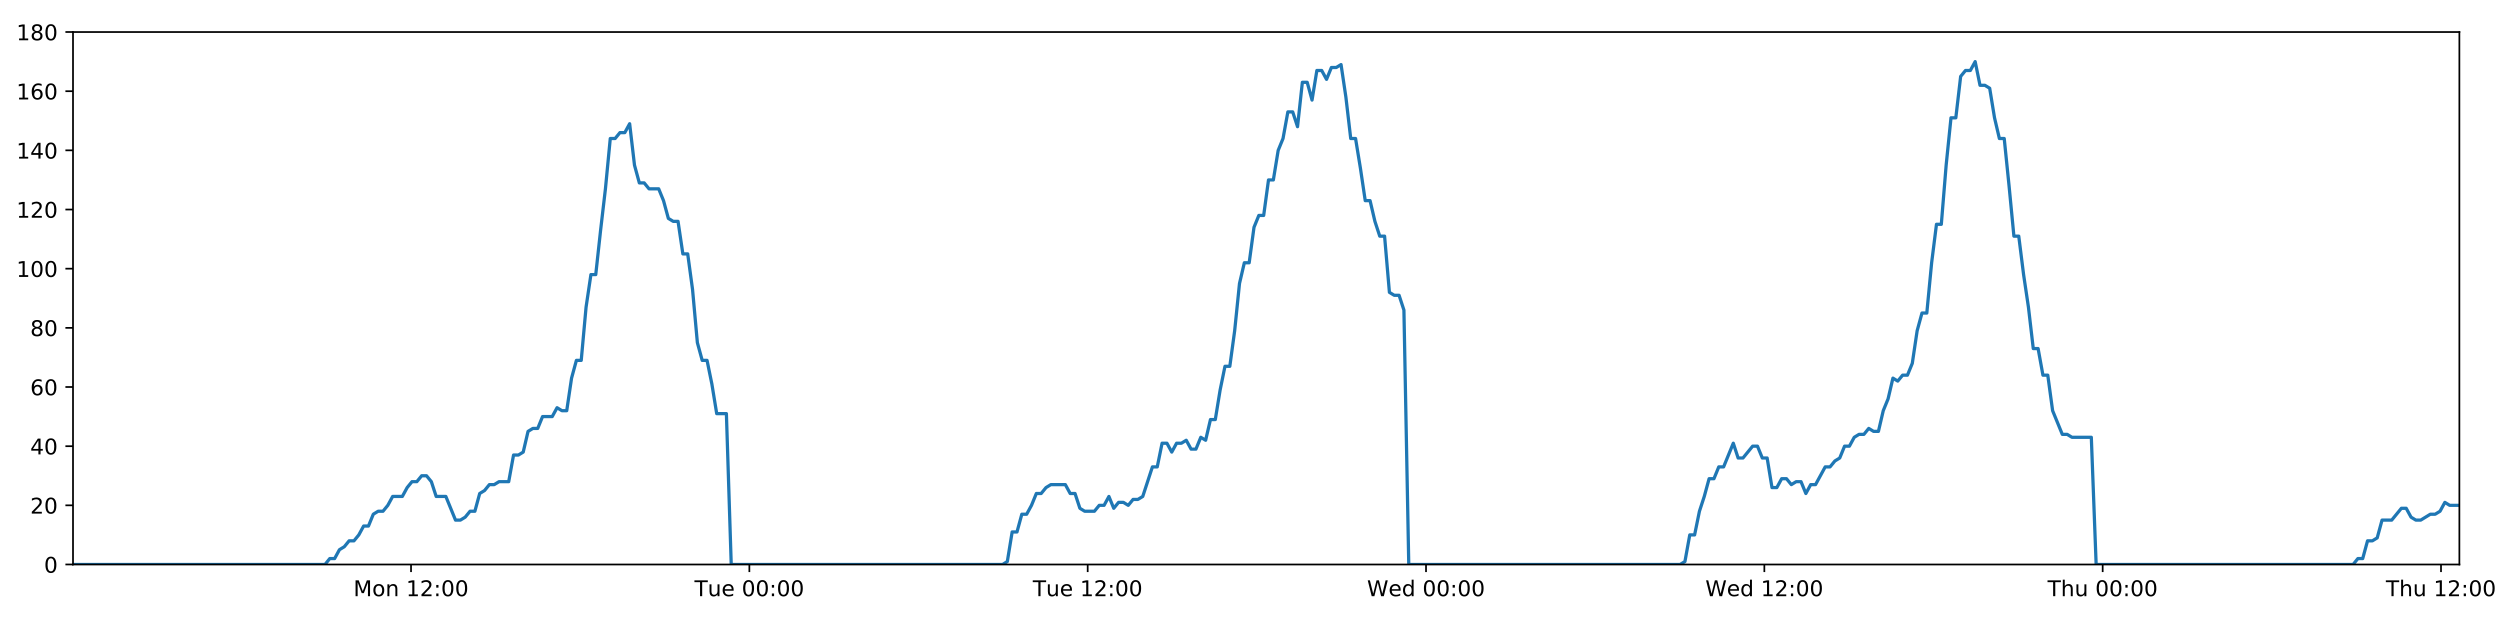
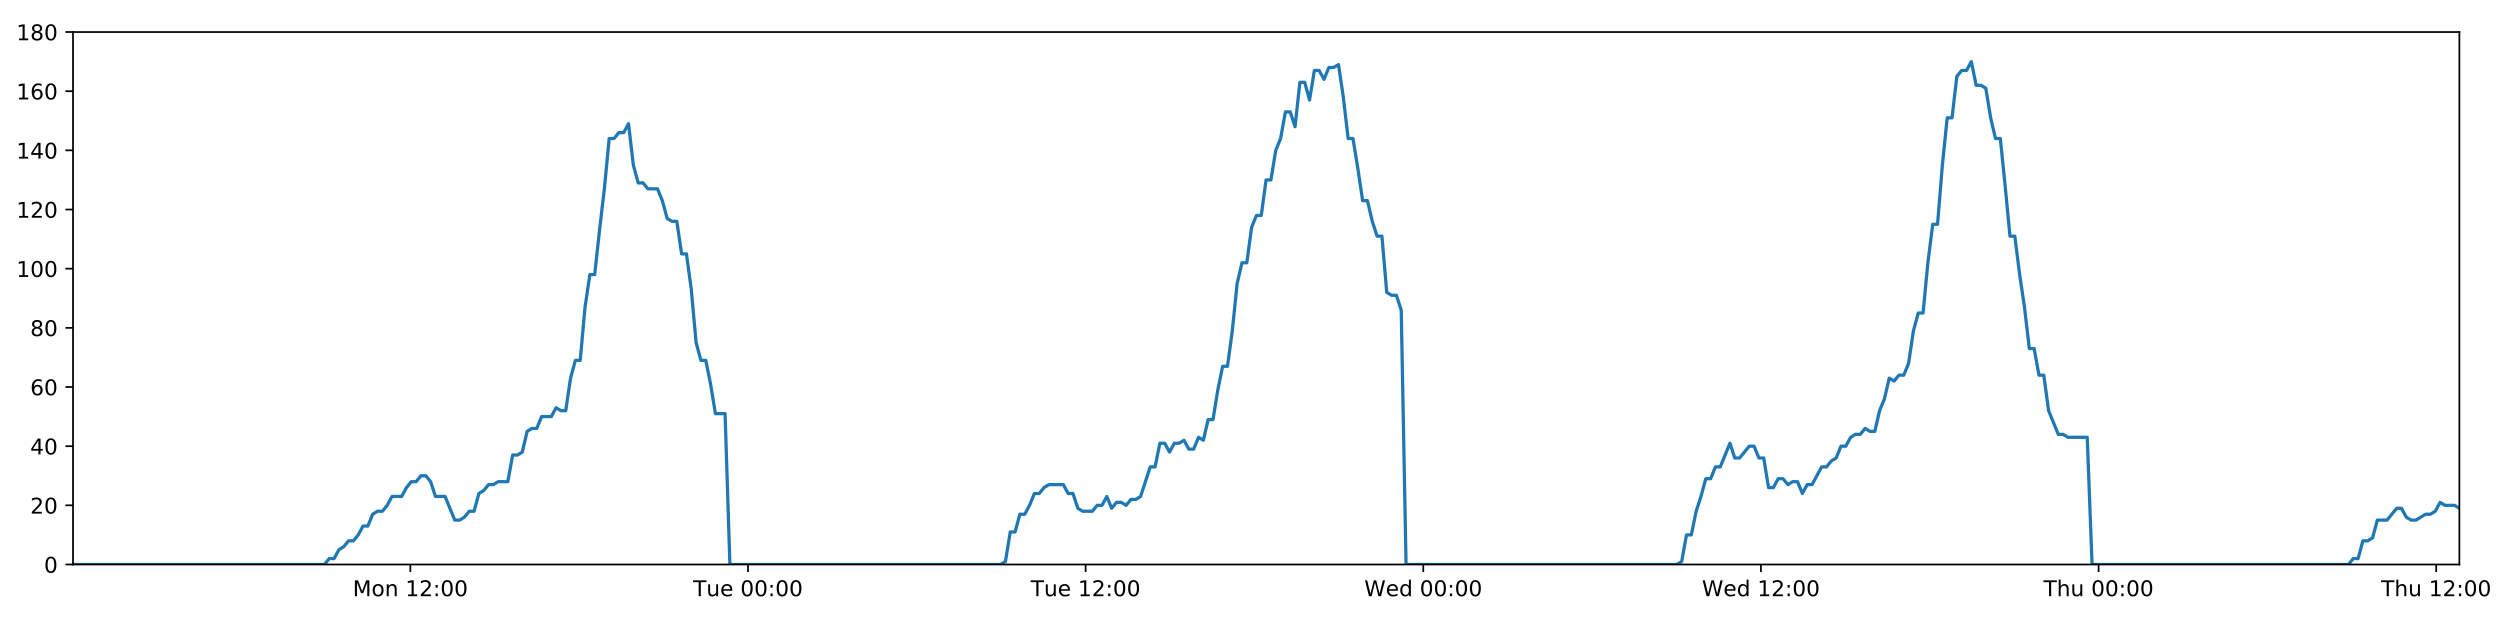
<svg xmlns="http://www.w3.org/2000/svg" xmlns:xlink="http://www.w3.org/1999/xlink" height="288pt" version="1.1" viewBox="0 0 1152 288" width="1152pt">
  <defs>
    <style type="text/css">
*{stroke-linecap:butt;stroke-linejoin:round;}
  </style>
  </defs>
  <g id="figure_1">
    <g id="patch_1">
      <path d="M 0 288  L 1152 288  L 1152 0  L 0 0  z " style="fill:#ffffff;" />
    </g>
    <g id="axes_1">
      <g id="patch_2">
        <path d="M 33.64 260.12  L 1133.28 260.12  L 1133.28 14.76  L 33.64 14.76  z " style="fill:#ffffff;" />
      </g>
      <g id="matplotlib.axis_1">
        <g id="xtick_1">
          <g id="line2d_1">
            <defs>
-               <path d="M 0 0  L 0 3.5  " id="m74240bbcfe" style="stroke:#000000;stroke-width:0.8;" />
-             </defs>
-             <g>
-               <use style="stroke:#000000;stroke-width:0.8;" x="189.403" xlink:href="#m74240bbcfe" y="260.12" />
+               <path d="M 0 0  L 0 3.5  " id="mcf745580df" style="stroke:#000000;stroke-width:0.8;" />
+             </defs>
+             <g>
+               <use style="stroke:#000000;stroke-width:0.8;" x="189.088" xlink:href="#mcf745580df" y="260.12" />
            </g>
          </g>
          <g id="text_1">
            <defs>
              <path d="M 9.812 72.906  L 24.516 72.906  L 43.109 23.297  L 61.812 72.906  L 76.516 72.906  L 76.516 0  L 66.891 0  L 66.891 64.016  L 48.094 14.016  L 38.188 14.016  L 19.391 64.016  L 19.391 0  L 9.812 0  z " id="DejaVuSans-77" />
              <path d="M 30.609 48.391  Q 23.391 48.391 19.188 42.75  Q 14.984 37.109 14.984 27.297  Q 14.984 17.484 19.156 11.844  Q 23.344 6.203 30.609 6.203  Q 37.797 6.203 41.984 11.859  Q 46.188 17.531 46.188 27.297  Q 46.188 37.016 41.984 42.703  Q 37.797 48.391 30.609 48.391  z M 30.609 56  Q 42.328 56 49.016 48.375  Q 55.719 40.766 55.719 27.297  Q 55.719 13.875 49.016 6.219  Q 42.328 -1.422 30.609 -1.422  Q 18.844 -1.422 12.172 6.219  Q 5.516 13.875 5.516 27.297  Q 5.516 40.766 12.172 48.375  Q 18.844 56 30.609 56  z " id="DejaVuSans-111" />
              <path d="M 54.891 33.016  L 54.891 0  L 45.906 0  L 45.906 32.719  Q 45.906 40.484 42.875 44.328  Q 39.844 48.188 33.797 48.188  Q 26.516 48.188 22.312 43.547  Q 18.109 38.922 18.109 30.906  L 18.109 0  L 9.078 0  L 9.078 54.688  L 18.109 54.688  L 18.109 46.188  Q 21.344 51.125 25.703 53.562  Q 30.078 56 35.797 56  Q 45.219 56 50.047 50.172  Q 54.891 44.344 54.891 33.016  z " id="DejaVuSans-110" />
              <path id="DejaVuSans-32" />
              <path d="M 12.406 8.297  L 28.516 8.297  L 28.516 63.922  L 10.984 60.406  L 10.984 69.391  L 28.422 72.906  L 38.281 72.906  L 38.281 8.297  L 54.391 8.297  L 54.391 0  L 12.406 0  z " id="DejaVuSans-49" />
              <path d="M 19.188 8.297  L 53.609 8.297  L 53.609 0  L 7.328 0  L 7.328 8.297  Q 12.938 14.109 22.625 23.891  Q 32.328 33.688 34.812 36.531  Q 39.547 41.844 41.422 45.531  Q 43.312 49.219 43.312 52.781  Q 43.312 58.594 39.234 62.25  Q 35.156 65.922 28.609 65.922  Q 23.969 65.922 18.812 64.312  Q 13.672 62.703 7.812 59.422  L 7.812 69.391  Q 13.766 71.781 18.938 73  Q 24.125 74.219 28.422 74.219  Q 39.75 74.219 46.484 68.547  Q 53.219 62.891 53.219 53.422  Q 53.219 48.922 51.531 44.891  Q 49.859 40.875 45.406 35.406  Q 44.188 33.984 37.641 27.219  Q 31.109 20.453 19.188 8.297  z " id="DejaVuSans-50" />
              <path d="M 11.719 12.406  L 22.016 12.406  L 22.016 0  L 11.719 0  z M 11.719 51.703  L 22.016 51.703  L 22.016 39.312  L 11.719 39.312  z " id="DejaVuSans-58" />
              <path d="M 31.781 66.406  Q 24.172 66.406 20.328 58.906  Q 16.5 51.422 16.5 36.375  Q 16.5 21.391 20.328 13.891  Q 24.172 6.391 31.781 6.391  Q 39.453 6.391 43.281 13.891  Q 47.125 21.391 47.125 36.375  Q 47.125 51.422 43.281 58.906  Q 39.453 66.406 31.781 66.406  z M 31.781 74.219  Q 44.047 74.219 50.516 64.516  Q 56.984 54.828 56.984 36.375  Q 56.984 17.969 50.516 8.266  Q 44.047 -1.422 31.781 -1.422  Q 19.531 -1.422 13.062 8.266  Q 6.594 17.969 6.594 36.375  Q 6.594 54.828 13.062 64.516  Q 19.531 74.219 31.781 74.219  z " id="DejaVuSans-48" />
            </defs>
-             <g transform="translate(162.8619 274.7184)scale(0.1 -0.1)">
+             <g transform="translate(162.5472 274.7184)scale(0.1 -0.1)">
              <use xlink:href="#DejaVuSans-77" />
              <use x="86.279" xlink:href="#DejaVuSans-111" />
              <use x="147.461" xlink:href="#DejaVuSans-110" />
              <use x="210.84" xlink:href="#DejaVuSans-32" />
              <use x="242.627" xlink:href="#DejaVuSans-49" />
              <use x="306.25" xlink:href="#DejaVuSans-50" />
              <use x="369.873" xlink:href="#DejaVuSans-58" />
              <use x="403.564" xlink:href="#DejaVuSans-48" />
              <use x="467.188" xlink:href="#DejaVuSans-48" />
            </g>
          </g>
        </g>
        <g id="xtick_2">
          <g id="line2d_2">
            <g>
-               <use style="stroke:#000000;stroke-width:0.8;" x="345.305" xlink:href="#m74240bbcfe" y="260.12" />
+               <use style="stroke:#000000;stroke-width:0.8;" x="344.675" xlink:href="#mcf745580df" y="260.12" />
            </g>
          </g>
          <g id="text_2">
            <defs>
              <path d="M -0.297 72.906  L 61.375 72.906  L 61.375 64.594  L 35.5 64.594  L 35.5 0  L 25.594 0  L 25.594 64.594  L -0.297 64.594  z " id="DejaVuSans-84" />
              <path d="M 8.5 21.578  L 8.5 54.688  L 17.484 54.688  L 17.484 21.922  Q 17.484 14.156 20.5 10.266  Q 23.531 6.391 29.594 6.391  Q 36.859 6.391 41.078 11.031  Q 45.312 15.672 45.312 23.688  L 45.312 54.688  L 54.297 54.688  L 54.297 0  L 45.312 0  L 45.312 8.406  Q 42.047 3.422 37.719 1  Q 33.406 -1.422 27.688 -1.422  Q 18.266 -1.422 13.375 4.438  Q 8.5 10.297 8.5 21.578  z M 31.109 56  z " id="DejaVuSans-117" />
              <path d="M 56.203 29.594  L 56.203 25.203  L 14.891 25.203  Q 15.484 15.922 20.484 11.062  Q 25.484 6.203 34.422 6.203  Q 39.594 6.203 44.453 7.469  Q 49.312 8.734 54.109 11.281  L 54.109 2.781  Q 49.266 0.734 44.188 -0.344  Q 39.109 -1.422 33.891 -1.422  Q 20.797 -1.422 13.156 6.188  Q 5.516 13.812 5.516 26.812  Q 5.516 40.234 12.766 48.109  Q 20.016 56 32.328 56  Q 43.359 56 49.781 48.891  Q 56.203 41.797 56.203 29.594  z M 47.219 32.234  Q 47.125 39.594 43.094 43.984  Q 39.062 48.391 32.422 48.391  Q 24.906 48.391 20.391 44.141  Q 15.875 39.891 15.188 32.172  z " id="DejaVuSans-101" />
            </defs>
-             <g transform="translate(320.0187 274.7184)scale(0.1 -0.1)">
+             <g transform="translate(319.389 274.7184)scale(0.1 -0.1)">
              <use xlink:href="#DejaVuSans-84" />
              <use x="60.85" xlink:href="#DejaVuSans-117" />
              <use x="124.229" xlink:href="#DejaVuSans-101" />
              <use x="185.752" xlink:href="#DejaVuSans-32" />
              <use x="217.539" xlink:href="#DejaVuSans-48" />
              <use x="281.162" xlink:href="#DejaVuSans-48" />
              <use x="344.785" xlink:href="#DejaVuSans-58" />
              <use x="378.477" xlink:href="#DejaVuSans-48" />
              <use x="442.1" xlink:href="#DejaVuSans-48" />
            </g>
          </g>
        </g>
        <g id="xtick_3">
          <g id="line2d_3">
            <g>
-               <use style="stroke:#000000;stroke-width:0.8;" x="501.207" xlink:href="#m74240bbcfe" y="260.12" />
+               <use style="stroke:#000000;stroke-width:0.8;" x="500.262" xlink:href="#mcf745580df" y="260.12" />
            </g>
          </g>
          <g id="text_3">
-             <g transform="translate(475.9208 274.7184)scale(0.1 -0.1)">
+             <g transform="translate(474.9761 274.7184)scale(0.1 -0.1)">
              <use xlink:href="#DejaVuSans-84" />
              <use x="60.85" xlink:href="#DejaVuSans-117" />
              <use x="124.229" xlink:href="#DejaVuSans-101" />
              <use x="185.752" xlink:href="#DejaVuSans-32" />
              <use x="217.539" xlink:href="#DejaVuSans-49" />
              <use x="281.162" xlink:href="#DejaVuSans-50" />
              <use x="344.785" xlink:href="#DejaVuSans-58" />
              <use x="378.477" xlink:href="#DejaVuSans-48" />
              <use x="442.1" xlink:href="#DejaVuSans-48" />
            </g>
          </g>
        </g>
        <g id="xtick_4">
          <g id="line2d_4">
            <g>
-               <use style="stroke:#000000;stroke-width:0.8;" x="657.109" xlink:href="#m74240bbcfe" y="260.12" />
+               <use style="stroke:#000000;stroke-width:0.8;" x="655.849" xlink:href="#mcf745580df" y="260.12" />
            </g>
          </g>
          <g id="text_4">
            <defs>
              <path d="M 3.328 72.906  L 13.281 72.906  L 28.609 11.281  L 43.891 72.906  L 54.984 72.906  L 70.312 11.281  L 85.594 72.906  L 95.609 72.906  L 77.297 0  L 64.891 0  L 49.516 63.281  L 33.984 0  L 21.578 0  z " id="DejaVuSans-87" />
              <path d="M 45.406 46.391  L 45.406 75.984  L 54.391 75.984  L 54.391 0  L 45.406 0  L 45.406 8.203  Q 42.578 3.328 38.25 0.953  Q 33.938 -1.422 27.875 -1.422  Q 17.969 -1.422 11.734 6.484  Q 5.516 14.406 5.516 27.297  Q 5.516 40.188 11.734 48.094  Q 17.969 56 27.875 56  Q 33.938 56 38.25 53.625  Q 42.578 51.266 45.406 46.391  z M 14.797 27.297  Q 14.797 17.391 18.875 11.75  Q 22.953 6.109 30.078 6.109  Q 37.203 6.109 41.297 11.75  Q 45.406 17.391 45.406 27.297  Q 45.406 37.203 41.297 42.844  Q 37.203 48.484 30.078 48.484  Q 22.953 48.484 18.875 42.844  Q 14.797 37.203 14.797 27.297  z " id="DejaVuSans-100" />
            </defs>
-             <g transform="translate(629.9198 274.7184)scale(0.1 -0.1)">
+             <g transform="translate(628.6601 274.7184)scale(0.1 -0.1)">
              <use xlink:href="#DejaVuSans-87" />
              <use x="98.799" xlink:href="#DejaVuSans-101" />
              <use x="160.322" xlink:href="#DejaVuSans-100" />
              <use x="223.799" xlink:href="#DejaVuSans-32" />
              <use x="255.586" xlink:href="#DejaVuSans-48" />
              <use x="319.209" xlink:href="#DejaVuSans-48" />
              <use x="382.832" xlink:href="#DejaVuSans-58" />
              <use x="416.523" xlink:href="#DejaVuSans-48" />
              <use x="480.146" xlink:href="#DejaVuSans-48" />
            </g>
          </g>
        </g>
        <g id="xtick_5">
          <g id="line2d_5">
            <g>
-               <use style="stroke:#000000;stroke-width:0.8;" x="813.011" xlink:href="#m74240bbcfe" y="260.12" />
+               <use style="stroke:#000000;stroke-width:0.8;" x="811.436" xlink:href="#mcf745580df" y="260.12" />
            </g>
          </g>
          <g id="text_5">
-             <g transform="translate(785.8219 274.7184)scale(0.1 -0.1)">
+             <g transform="translate(784.2472 274.7184)scale(0.1 -0.1)">
              <use xlink:href="#DejaVuSans-87" />
              <use x="98.799" xlink:href="#DejaVuSans-101" />
              <use x="160.322" xlink:href="#DejaVuSans-100" />
              <use x="223.799" xlink:href="#DejaVuSans-32" />
              <use x="255.586" xlink:href="#DejaVuSans-49" />
              <use x="319.209" xlink:href="#DejaVuSans-50" />
              <use x="382.832" xlink:href="#DejaVuSans-58" />
              <use x="416.523" xlink:href="#DejaVuSans-48" />
              <use x="480.146" xlink:href="#DejaVuSans-48" />
            </g>
          </g>
        </g>
        <g id="xtick_6">
          <g id="line2d_6">
            <g>
-               <use style="stroke:#000000;stroke-width:0.8;" x="968.913" xlink:href="#m74240bbcfe" y="260.12" />
+               <use style="stroke:#000000;stroke-width:0.8;" x="967.023" xlink:href="#mcf745580df" y="260.12" />
            </g>
          </g>
          <g id="text_6">
            <defs>
              <path d="M 54.891 33.016  L 54.891 0  L 45.906 0  L 45.906 32.719  Q 45.906 40.484 42.875 44.328  Q 39.844 48.188 33.797 48.188  Q 26.516 48.188 22.312 43.547  Q 18.109 38.922 18.109 30.906  L 18.109 0  L 9.078 0  L 9.078 75.984  L 18.109 75.984  L 18.109 46.188  Q 21.344 51.125 25.703 53.562  Q 30.078 56 35.797 56  Q 45.219 56 50.047 50.172  Q 54.891 44.344 54.891 33.016  z " id="DejaVuSans-104" />
            </defs>
-             <g transform="translate(943.5232 274.7184)scale(0.1 -0.1)">
+             <g transform="translate(941.6335 274.7184)scale(0.1 -0.1)">
              <use xlink:href="#DejaVuSans-84" />
              <use x="61.084" xlink:href="#DejaVuSans-104" />
              <use x="124.463" xlink:href="#DejaVuSans-117" />
              <use x="187.842" xlink:href="#DejaVuSans-32" />
              <use x="219.629" xlink:href="#DejaVuSans-48" />
              <use x="283.252" xlink:href="#DejaVuSans-48" />
              <use x="346.875" xlink:href="#DejaVuSans-58" />
              <use x="380.566" xlink:href="#DejaVuSans-48" />
              <use x="444.189" xlink:href="#DejaVuSans-48" />
            </g>
          </g>
        </g>
        <g id="xtick_7">
          <g id="line2d_7">
            <g>
-               <use style="stroke:#000000;stroke-width:0.8;" x="1124.815" xlink:href="#m74240bbcfe" y="260.12" />
+               <use style="stroke:#000000;stroke-width:0.8;" x="1122.611" xlink:href="#mcf745580df" y="260.12" />
            </g>
          </g>
          <g id="text_7">
-             <g transform="translate(1099.425 274.7184)scale(0.1 -0.1)">
+             <g transform="translate(1097.221 274.7184)scale(0.1 -0.1)">
              <use xlink:href="#DejaVuSans-84" />
              <use x="61.084" xlink:href="#DejaVuSans-104" />
              <use x="124.463" xlink:href="#DejaVuSans-117" />
              <use x="187.842" xlink:href="#DejaVuSans-32" />
              <use x="219.629" xlink:href="#DejaVuSans-49" />
              <use x="283.252" xlink:href="#DejaVuSans-50" />
              <use x="346.875" xlink:href="#DejaVuSans-58" />
              <use x="380.566" xlink:href="#DejaVuSans-48" />
              <use x="444.189" xlink:href="#DejaVuSans-48" />
            </g>
          </g>
        </g>
      </g>
      <g id="matplotlib.axis_2">
        <g id="ytick_1">
          <g id="line2d_8">
            <defs>
-               <path d="M 0 0  L -3.5 0  " id="m301943c891" style="stroke:#000000;stroke-width:0.8;" />
-             </defs>
-             <g>
-               <use style="stroke:#000000;stroke-width:0.8;" x="33.64" xlink:href="#m301943c891" y="260.12" />
+               <path d="M 0 0  L -3.5 0  " id="m1130225b67" style="stroke:#000000;stroke-width:0.8;" />
+             </defs>
+             <g>
+               <use style="stroke:#000000;stroke-width:0.8;" x="33.64" xlink:href="#m1130225b67" y="260.12" />
            </g>
          </g>
          <g id="text_8">
            <g transform="translate(20.2775 263.9192)scale(0.1 -0.1)">
              <use xlink:href="#DejaVuSans-48" />
            </g>
          </g>
        </g>
        <g id="ytick_2">
          <g id="line2d_9">
            <g>
-               <use style="stroke:#000000;stroke-width:0.8;" x="33.64" xlink:href="#m301943c891" y="232.858" />
+               <use style="stroke:#000000;stroke-width:0.8;" x="33.64" xlink:href="#m1130225b67" y="232.858" />
            </g>
          </g>
          <g id="text_9">
            <g transform="translate(13.915 236.657)scale(0.1 -0.1)">
              <use xlink:href="#DejaVuSans-50" />
              <use x="63.623" xlink:href="#DejaVuSans-48" />
            </g>
          </g>
        </g>
        <g id="ytick_3">
          <g id="line2d_10">
            <g>
-               <use style="stroke:#000000;stroke-width:0.8;" x="33.64" xlink:href="#m301943c891" y="205.596" />
+               <use style="stroke:#000000;stroke-width:0.8;" x="33.64" xlink:href="#m1130225b67" y="205.596" />
            </g>
          </g>
          <g id="text_10">
            <defs>
              <path d="M 37.797 64.312  L 12.891 25.391  L 37.797 25.391  z M 35.203 72.906  L 47.609 72.906  L 47.609 25.391  L 58.016 25.391  L 58.016 17.188  L 47.609 17.188  L 47.609 0  L 37.797 0  L 37.797 17.188  L 4.891 17.188  L 4.891 26.703  z " id="DejaVuSans-52" />
            </defs>
            <g transform="translate(13.915 209.3948)scale(0.1 -0.1)">
              <use xlink:href="#DejaVuSans-52" />
              <use x="63.623" xlink:href="#DejaVuSans-48" />
            </g>
          </g>
        </g>
        <g id="ytick_4">
          <g id="line2d_11">
            <g>
-               <use style="stroke:#000000;stroke-width:0.8;" x="33.64" xlink:href="#m301943c891" y="178.333" />
+               <use style="stroke:#000000;stroke-width:0.8;" x="33.64" xlink:href="#m1130225b67" y="178.333" />
            </g>
          </g>
          <g id="text_11">
            <defs>
              <path d="M 33.016 40.375  Q 26.375 40.375 22.484 35.828  Q 18.609 31.297 18.609 23.391  Q 18.609 15.531 22.484 10.953  Q 26.375 6.391 33.016 6.391  Q 39.656 6.391 43.531 10.953  Q 47.406 15.531 47.406 23.391  Q 47.406 31.297 43.531 35.828  Q 39.656 40.375 33.016 40.375  z M 52.594 71.297  L 52.594 62.312  Q 48.875 64.062 45.094 64.984  Q 41.312 65.922 37.594 65.922  Q 27.828 65.922 22.672 59.328  Q 17.531 52.734 16.797 39.406  Q 19.672 43.656 24.016 45.922  Q 28.375 48.188 33.594 48.188  Q 44.578 48.188 50.953 41.516  Q 57.328 34.859 57.328 23.391  Q 57.328 12.156 50.688 5.359  Q 44.047 -1.422 33.016 -1.422  Q 20.359 -1.422 13.672 8.266  Q 6.984 17.969 6.984 36.375  Q 6.984 53.656 15.188 63.938  Q 23.391 74.219 37.203 74.219  Q 40.922 74.219 44.703 73.484  Q 48.484 72.75 52.594 71.297  z " id="DejaVuSans-54" />
            </defs>
            <g transform="translate(13.915 182.1326)scale(0.1 -0.1)">
              <use xlink:href="#DejaVuSans-54" />
              <use x="63.623" xlink:href="#DejaVuSans-48" />
            </g>
          </g>
        </g>
        <g id="ytick_5">
          <g id="line2d_12">
            <g>
-               <use style="stroke:#000000;stroke-width:0.8;" x="33.64" xlink:href="#m301943c891" y="151.071" />
+               <use style="stroke:#000000;stroke-width:0.8;" x="33.64" xlink:href="#m1130225b67" y="151.071" />
            </g>
          </g>
          <g id="text_12">
            <defs>
              <path d="M 31.781 34.625  Q 24.75 34.625 20.719 30.859  Q 16.703 27.094 16.703 20.516  Q 16.703 13.922 20.719 10.156  Q 24.75 6.391 31.781 6.391  Q 38.812 6.391 42.859 10.172  Q 46.922 13.969 46.922 20.516  Q 46.922 27.094 42.891 30.859  Q 38.875 34.625 31.781 34.625  z M 21.922 38.812  Q 15.578 40.375 12.031 44.719  Q 8.5 49.078 8.5 55.328  Q 8.5 64.062 14.719 69.141  Q 20.953 74.219 31.781 74.219  Q 42.672 74.219 48.875 69.141  Q 55.078 64.062 55.078 55.328  Q 55.078 49.078 51.531 44.719  Q 48 40.375 41.703 38.812  Q 48.828 37.156 52.797 32.312  Q 56.781 27.484 56.781 20.516  Q 56.781 9.906 50.312 4.234  Q 43.844 -1.422 31.781 -1.422  Q 19.734 -1.422 13.25 4.234  Q 6.781 9.906 6.781 20.516  Q 6.781 27.484 10.781 32.312  Q 14.797 37.156 21.922 38.812  z M 18.312 54.391  Q 18.312 48.734 21.844 45.562  Q 25.391 42.391 31.781 42.391  Q 38.141 42.391 41.719 45.562  Q 45.312 48.734 45.312 54.391  Q 45.312 60.062 41.719 63.234  Q 38.141 66.406 31.781 66.406  Q 25.391 66.406 21.844 63.234  Q 18.312 60.062 18.312 54.391  z " id="DejaVuSans-56" />
            </defs>
            <g transform="translate(13.915 154.8703)scale(0.1 -0.1)">
              <use xlink:href="#DejaVuSans-56" />
              <use x="63.623" xlink:href="#DejaVuSans-48" />
            </g>
          </g>
        </g>
        <g id="ytick_6">
          <g id="line2d_13">
            <g>
-               <use style="stroke:#000000;stroke-width:0.8;" x="33.64" xlink:href="#m301943c891" y="123.809" />
+               <use style="stroke:#000000;stroke-width:0.8;" x="33.64" xlink:href="#m1130225b67" y="123.809" />
            </g>
          </g>
          <g id="text_13">
            <g transform="translate(7.5525 127.6081)scale(0.1 -0.1)">
              <use xlink:href="#DejaVuSans-49" />
              <use x="63.623" xlink:href="#DejaVuSans-48" />
              <use x="127.246" xlink:href="#DejaVuSans-48" />
            </g>
          </g>
        </g>
        <g id="ytick_7">
          <g id="line2d_14">
            <g>
-               <use style="stroke:#000000;stroke-width:0.8;" x="33.64" xlink:href="#m301943c891" y="96.547" />
+               <use style="stroke:#000000;stroke-width:0.8;" x="33.64" xlink:href="#m1130225b67" y="96.547" />
            </g>
          </g>
          <g id="text_14">
            <g transform="translate(7.5525 100.3459)scale(0.1 -0.1)">
              <use xlink:href="#DejaVuSans-49" />
              <use x="63.623" xlink:href="#DejaVuSans-50" />
              <use x="127.246" xlink:href="#DejaVuSans-48" />
            </g>
          </g>
        </g>
        <g id="ytick_8">
          <g id="line2d_15">
            <g>
-               <use style="stroke:#000000;stroke-width:0.8;" x="33.64" xlink:href="#m301943c891" y="69.284" />
+               <use style="stroke:#000000;stroke-width:0.8;" x="33.64" xlink:href="#m1130225b67" y="69.284" />
            </g>
          </g>
          <g id="text_15">
            <g transform="translate(7.5525 73.08366)scale(0.1 -0.1)">
              <use xlink:href="#DejaVuSans-49" />
              <use x="63.623" xlink:href="#DejaVuSans-52" />
              <use x="127.246" xlink:href="#DejaVuSans-48" />
            </g>
          </g>
        </g>
        <g id="ytick_9">
          <g id="line2d_16">
            <g>
-               <use style="stroke:#000000;stroke-width:0.8;" x="33.64" xlink:href="#m301943c891" y="42.022" />
+               <use style="stroke:#000000;stroke-width:0.8;" x="33.64" xlink:href="#m1130225b67" y="42.022" />
            </g>
          </g>
          <g id="text_16">
            <g transform="translate(7.5525 45.82144)scale(0.1 -0.1)">
              <use xlink:href="#DejaVuSans-49" />
              <use x="63.623" xlink:href="#DejaVuSans-54" />
              <use x="127.246" xlink:href="#DejaVuSans-48" />
            </g>
          </g>
        </g>
        <g id="ytick_10">
          <g id="line2d_17">
            <g>
-               <use style="stroke:#000000;stroke-width:0.8;" x="33.64" xlink:href="#m301943c891" y="14.76" />
+               <use style="stroke:#000000;stroke-width:0.8;" x="33.64" xlink:href="#m1130225b67" y="14.76" />
            </g>
          </g>
          <g id="text_17">
            <g transform="translate(7.5525 18.55922)scale(0.1 -0.1)">
              <use xlink:href="#DejaVuSans-49" />
              <use x="63.623" xlink:href="#DejaVuSans-56" />
              <use x="127.246" xlink:href="#DejaVuSans-48" />
            </g>
          </g>
        </g>
      </g>
      <g id="line2d_18">
-         <path clip-path="url(#p9f3217a40a)" d="M 33.64 260.12  L 149.762 260.12  L 151.953 257.394  L 154.187 257.394  L 156.413 253.304  L 158.639 251.941  L 160.871 249.215  L 163.099 249.215  L 165.331 246.489  L 167.559 242.4  L 169.787 242.4  L 172.015 236.947  L 174.246 235.584  L 176.476 235.584  L 178.708 232.858  L 180.934 228.768  L 185.39 228.768  L 187.617 224.679  L 189.846 221.953  L 192.075 221.953  L 194.308 219.227  L 196.537 219.227  L 198.768 221.953  L 200.994 228.768  L 205.446 228.768  L 209.899 239.673  L 212.133 239.673  L 214.362 238.31  L 216.594 235.584  L 218.82 235.584  L 221.046 227.405  L 223.272 226.042  L 225.499 223.316  L 227.725 223.316  L 229.956 221.953  L 234.41 221.953  L 236.641 209.685  L 238.867 209.685  L 241.095 208.322  L 243.322 198.78  L 245.555 197.417  L 247.782 197.417  L 250.008 191.964  L 254.463 191.964  L 256.694 187.875  L 258.92 189.238  L 261.147 189.238  L 263.374 174.244  L 265.601 166.065  L 267.83 166.065  L 270.061 141.529  L 272.293 126.535  L 274.522 126.535  L 276.755 106.088  L 278.983 87.005  L 281.214 63.832  L 283.446 63.832  L 285.677 61.106  L 287.908 61.106  L 290.139 57.016  L 292.373 76.1  L 294.605 84.279  L 296.837 84.279  L 299.065 87.005  L 303.519 87.005  L 305.747 92.457  L 307.974 100.636  L 310.205 101.999  L 312.436 101.999  L 314.663 116.993  L 316.891 116.993  L 319.119 133.351  L 321.347 157.887  L 323.576 166.065  L 325.805 166.065  L 328.032 176.97  L 330.26 190.601  L 334.72 190.601  L 336.949 260.12  L 461.983 260.12  L 464.174 258.757  L 466.402 245.126  L 468.629 245.126  L 470.855 236.947  L 473.087 236.947  L 475.314 232.858  L 477.541 227.405  L 479.768 227.405  L 481.997 224.679  L 484.227 223.316  L 490.916 223.316  L 493.142 227.405  L 495.374 227.405  L 497.611 234.221  L 499.838 235.584  L 504.299 235.584  L 506.53 232.858  L 508.759 232.858  L 510.986 228.768  L 513.212 234.221  L 515.438 231.495  L 517.671 231.495  L 519.898 232.858  L 522.124 230.132  L 524.351 230.132  L 526.578 228.768  L 531.035 215.137  L 533.263 215.137  L 535.49 204.232  L 537.717 204.232  L 539.945 208.322  L 542.171 204.232  L 544.397 204.232  L 546.623 202.869  L 548.849 206.959  L 551.08 206.959  L 553.325 201.506  L 555.554 202.869  L 557.781 193.328  L 560.009 193.328  L 562.238 179.696  L 564.47 168.792  L 566.699 168.792  L 568.931 152.434  L 571.163 130.624  L 573.389 121.083  L 575.618 121.083  L 577.845 104.725  L 580.073 99.273  L 582.301 99.273  L 584.529 82.916  L 586.76 82.916  L 588.987 69.284  L 591.216 63.832  L 593.445 51.564  L 595.673 51.564  L 597.9 58.38  L 600.129 37.933  L 602.359 37.933  L 604.586 46.112  L 606.814 32.48  L 609.042 32.48  L 611.27 36.57  L 613.496 31.117  L 615.725 31.117  L 617.954 29.754  L 620.185 44.748  L 622.413 63.832  L 624.642 63.832  L 626.869 77.463  L 629.102 92.457  L 631.329 92.457  L 633.556 101.999  L 635.784 108.815  L 638.012 108.815  L 640.242 134.714  L 642.47 136.077  L 644.698 136.077  L 646.926 142.892  L 649.155 260.12  L 774.188 260.12  L 776.415 258.757  L 778.642 246.489  L 780.873 246.489  L 783.099 235.584  L 785.326 228.768  L 787.554 220.59  L 789.781 220.59  L 792.01 215.137  L 794.241 215.137  L 798.699 204.232  L 800.93 211.048  L 803.159 211.048  L 807.616 205.596  L 809.843 205.596  L 812.072 211.048  L 814.3 211.048  L 816.531 224.679  L 818.759 224.679  L 820.987 220.59  L 823.214 220.59  L 825.45 223.316  L 827.678 221.953  L 829.91 221.953  L 832.14 227.405  L 834.368 223.316  L 836.596 223.316  L 841.058 215.137  L 843.288 215.137  L 845.519 212.411  L 847.748 211.048  L 849.977 205.596  L 852.204 205.596  L 854.434 201.506  L 856.662 200.143  L 858.89 200.143  L 861.118 197.417  L 863.347 198.78  L 865.575 198.78  L 867.803 189.238  L 870.031 183.786  L 872.261 174.244  L 874.487 175.607  L 876.723 172.881  L 878.952 172.881  L 881.182 167.428  L 883.417 152.434  L 885.644 144.256  L 887.871 144.256  L 890.099 121.083  L 892.328 103.362  L 894.557 103.362  L 896.79 76.1  L 899.018 54.29  L 901.244 54.29  L 903.47 35.207  L 905.703 32.48  L 907.93 32.48  L 910.157 28.391  L 912.388 39.296  L 914.62 39.296  L 916.846 40.659  L 919.077 54.29  L 921.315 63.832  L 923.544 63.832  L 925.774 85.642  L 928.006 108.815  L 930.24 108.815  L 932.47 126.535  L 934.7 141.529  L 936.929 160.613  L 939.158 160.613  L 941.385 172.881  L 943.614 172.881  L 945.845 189.238  L 950.304 200.143  L 952.533 200.143  L 954.763 201.506  L 963.676 201.506  L 965.906 260.12  L 1084.311 260.12  L 1086.503 257.394  L 1088.73 257.394  L 1090.962 249.215  L 1093.188 249.215  L 1095.414 247.852  L 1097.64 239.673  L 1102.094 239.673  L 1106.552 234.221  L 1108.779 234.221  L 1111.006 238.31  L 1113.233 239.673  L 1115.459 239.673  L 1119.913 236.947  L 1122.14 236.947  L 1124.367 235.584  L 1126.595 231.495  L 1128.82 232.858  L 1133.28 232.858  L 1133.28 232.858  " style="fill:none;stroke:#1f77b4;stroke-linecap:square;stroke-width:1.5;" />
+         <path clip-path="url(#p21cf206fb9)" d="M 33.64 260.12  L 149.528 260.12  L 151.714 257.394  L 153.943 257.394  L 156.165 253.304  L 158.387 251.941  L 160.614 249.215  L 162.838 249.215  L 165.065 246.489  L 167.289 242.4  L 169.512 242.4  L 171.736 236.947  L 173.962 235.584  L 176.188 235.584  L 178.414 232.858  L 180.636 228.768  L 185.083 228.768  L 187.306 224.679  L 189.53 221.953  L 191.755 221.953  L 193.983 219.227  L 196.208 219.227  L 198.434 221.953  L 200.656 228.768  L 205.099 228.768  L 209.543 239.673  L 211.772 239.673  L 213.997 238.31  L 216.224 235.584  L 218.446 235.584  L 220.668 227.405  L 222.889 226.042  L 225.112 223.316  L 227.333 223.316  L 229.559 221.953  L 234.005 221.953  L 236.231 209.685  L 238.452 209.685  L 240.676 208.322  L 242.899 198.78  L 245.126 197.417  L 247.349 197.417  L 249.571 191.964  L 254.017 191.964  L 256.243 187.875  L 258.465 189.238  L 260.688 189.238  L 262.91 174.244  L 265.133 166.065  L 267.357 166.065  L 269.583 141.529  L 271.811 126.535  L 274.036 126.535  L 276.264 106.088  L 278.488 87.005  L 280.714 63.832  L 282.941 63.832  L 285.168 61.106  L 287.394 61.106  L 289.621 57.016  L 291.85 76.1  L 294.078 84.279  L 296.305 84.279  L 298.529 87.005  L 302.974 87.005  L 305.197 92.457  L 307.42 100.636  L 309.646 101.999  L 311.873 101.999  L 314.095 116.993  L 316.318 116.993  L 318.543 133.351  L 320.766 157.887  L 322.99 166.065  L 325.214 166.065  L 327.437 176.97  L 329.66 190.601  L 334.112 190.601  L 336.336 260.12  L 461.118 260.12  L 463.304 258.757  L 465.528 245.126  L 467.75 245.126  L 469.971 236.947  L 472.199 236.947  L 474.422 232.858  L 476.644 227.405  L 478.866 227.405  L 481.091 224.679  L 483.316 223.316  L 489.992 223.316  L 492.214 227.405  L 494.441 227.405  L 496.673 234.221  L 498.896 235.584  L 503.348 235.584  L 505.574 232.858  L 507.799 232.858  L 510.021 228.768  L 512.243 234.221  L 514.465 231.495  L 516.694 231.495  L 518.915 232.858  L 521.137 230.132  L 523.36 230.132  L 525.582 228.768  L 530.03 215.137  L 532.253 215.137  L 534.476 204.232  L 536.698 204.232  L 538.922 208.322  L 541.144 204.232  L 543.365 204.232  L 545.587 202.869  L 547.809 206.959  L 550.035 206.959  L 552.275 201.506  L 554.5 202.869  L 556.722 193.328  L 558.945 193.328  L 561.17 179.696  L 563.397 168.792  L 565.622 168.792  L 567.85 152.434  L 570.077 130.624  L 572.299 121.083  L 574.523 121.083  L 576.746 104.725  L 578.969 99.273  L 581.192 99.273  L 583.416 82.916  L 585.642 82.916  L 587.865 69.284  L 590.09 63.832  L 592.314 51.564  L 594.538 51.564  L 596.76 58.38  L 598.984 37.933  L 601.21 37.933  L 603.432 46.112  L 605.656 32.48  L 607.879 32.48  L 610.103 36.57  L 612.325 31.117  L 614.549 31.117  L 616.773 29.754  L 619 44.748  L 621.223 63.832  L 623.448 63.832  L 625.671 77.463  L 627.899 92.457  L 630.121 92.457  L 632.344 101.999  L 634.568 108.815  L 636.791 108.815  L 639.016 134.714  L 641.24 136.077  L 643.463 136.077  L 645.687 142.892  L 647.911 260.12  L 772.692 260.12  L 774.914 258.757  L 777.137 246.489  L 779.364 246.489  L 781.585 235.584  L 783.808 228.768  L 786.031 220.59  L 788.253 220.59  L 790.478 215.137  L 792.704 215.137  L 797.153 204.232  L 799.38 211.048  L 801.604 211.048  L 806.052 205.596  L 808.275 205.596  L 810.499 211.048  L 812.723 211.048  L 814.95 224.679  L 817.172 224.679  L 819.396 220.59  L 821.619 220.59  L 823.851 223.316  L 826.073 221.953  L 828.301 221.953  L 830.527 227.405  L 832.75 223.316  L 834.974 223.316  L 839.427 215.137  L 841.653 215.137  L 843.879 212.411  L 846.103 211.048  L 848.327 205.596  L 850.551 205.596  L 852.776 201.506  L 854.999 200.143  L 857.222 200.143  L 859.446 197.417  L 861.67 198.78  L 863.894 198.78  L 866.118 189.238  L 868.342 183.786  L 870.566 174.244  L 872.788 175.607  L 875.02 172.881  L 877.245 172.881  L 879.47 167.428  L 881.7 152.434  L 883.923 144.256  L 886.145 144.256  L 888.369 121.083  L 890.593 103.362  L 892.818 103.362  L 895.046 76.1  L 897.27 54.29  L 899.491 54.29  L 901.713 35.207  L 903.941 32.48  L 906.164 32.48  L 908.386 28.391  L 910.612 39.296  L 912.84 39.296  L 915.061 40.659  L 917.288 54.29  L 919.521 63.832  L 921.746 63.832  L 923.971 85.642  L 926.199 108.815  L 928.428 108.815  L 930.654 126.535  L 932.879 141.529  L 935.104 160.613  L 937.328 160.613  L 939.551 172.881  L 941.775 172.881  L 944.002 189.238  L 948.452 200.143  L 950.677 200.143  L 952.902 201.506  L 961.797 201.506  L 964.022 260.12  L 1082.188 260.12  L 1084.375 257.394  L 1086.598 257.394  L 1088.825 249.215  L 1091.047 249.215  L 1093.269 247.852  L 1095.49 239.673  L 1099.935 239.673  L 1104.385 234.221  L 1106.607 234.221  L 1108.829 238.31  L 1111.052 239.673  L 1113.273 239.673  L 1117.718 236.947  L 1119.941 236.947  L 1122.164 235.584  L 1124.386 231.495  L 1126.608 232.858  L 1131.058 232.858  L 1133.28 234.221  L 1133.28 234.221  " style="fill:none;stroke:#1f77b4;stroke-linecap:square;stroke-width:1.5;" />
      </g>
      <g id="patch_3">
        <path d="M 33.64 260.12  L 33.64 14.76  " style="fill:none;stroke:#000000;stroke-linecap:square;stroke-linejoin:miter;stroke-width:0.8;" />
      </g>
      <g id="patch_4">
        <path d="M 1133.28 260.12  L 1133.28 14.76  " style="fill:none;stroke:#000000;stroke-linecap:square;stroke-linejoin:miter;stroke-width:0.8;" />
      </g>
      <g id="patch_5">
        <path d="M 33.64 260.12  L 1133.28 260.12  " style="fill:none;stroke:#000000;stroke-linecap:square;stroke-linejoin:miter;stroke-width:0.8;" />
      </g>
      <g id="patch_6">
        <path d="M 33.64 14.76  L 1133.28 14.76  " style="fill:none;stroke:#000000;stroke-linecap:square;stroke-linejoin:miter;stroke-width:0.8;" />
      </g>
    </g>
  </g>
  <defs>
-     <clipPath id="p9f3217a40a">
+     <clipPath id="p21cf206fb9">
      <rect height="245.36" width="1099.64" x="33.64" y="14.76" />
    </clipPath>
  </defs>
</svg>
